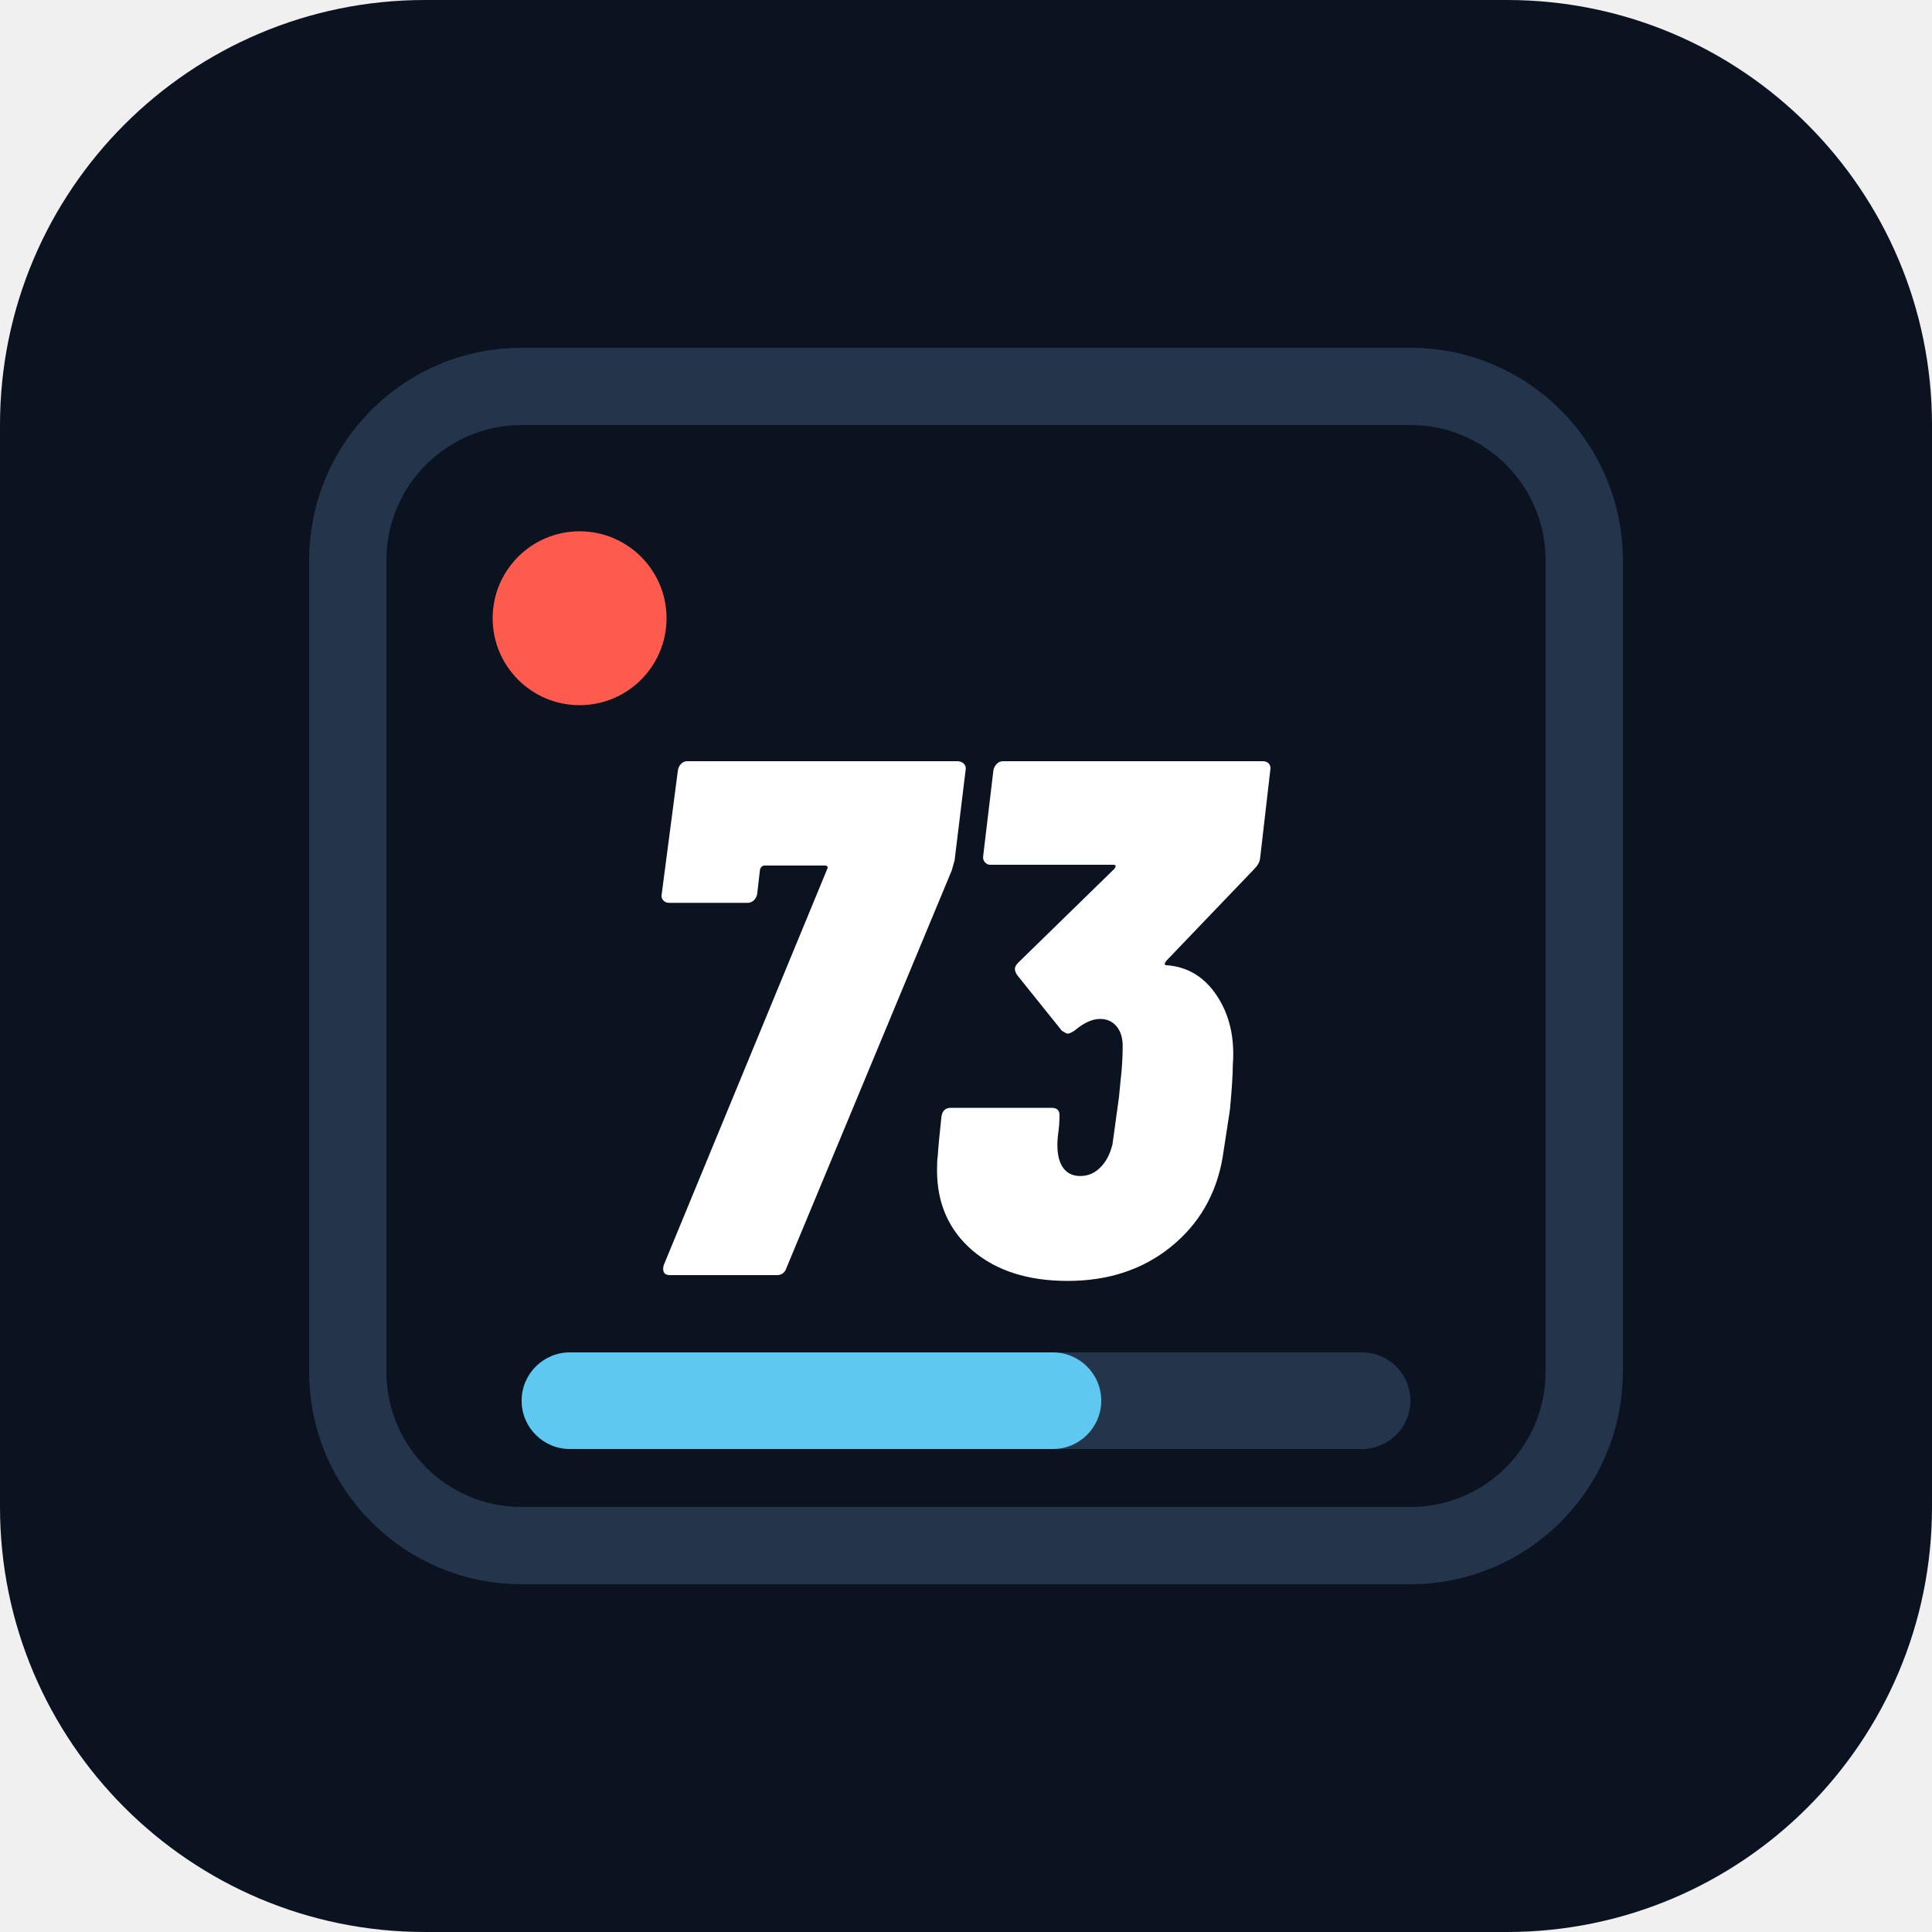
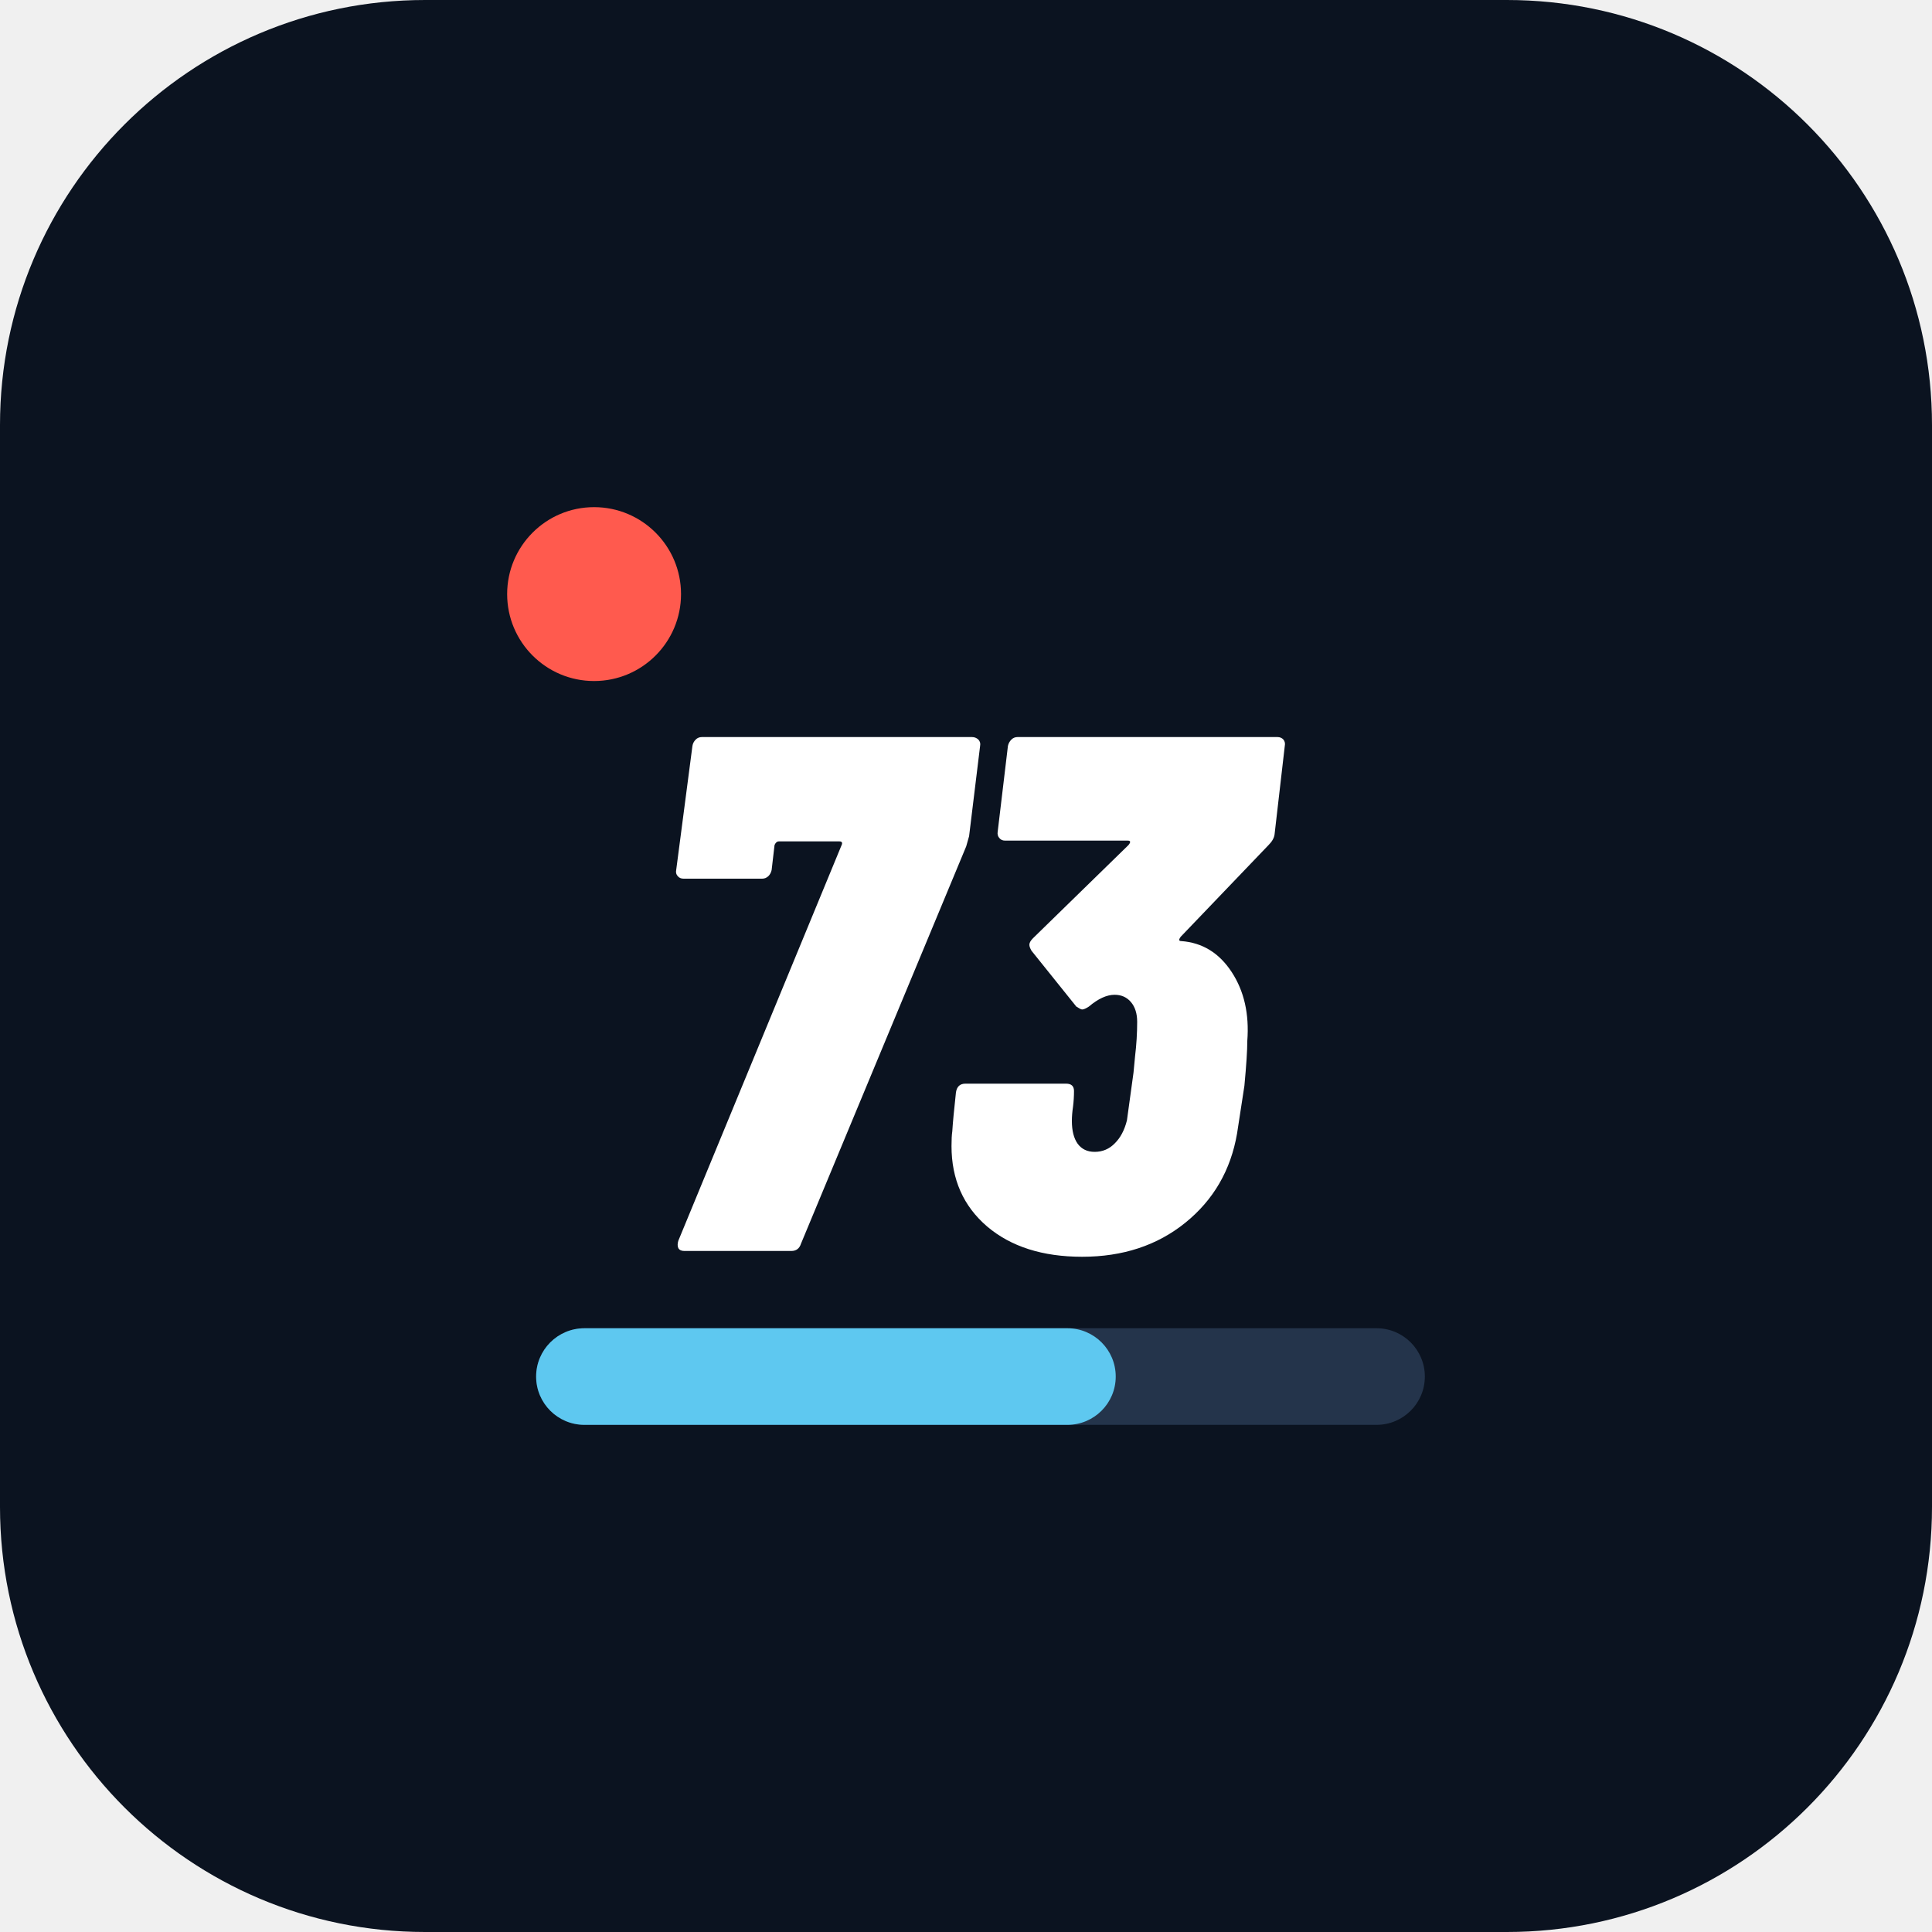
<svg xmlns="http://www.w3.org/2000/svg" viewBox="0 0 100 100">
  <rect width="100" height="100" rx="22" fill="#0B1320" />
-   <path d="M27,20 H73 A9,9 0 0 1 82,29 V71 A9,9 0 0 1 73,80 H27 A9,9 0 0 1 18,71 V29 A9,9 0 0 1 27,20 Z" fill="none" stroke="#24344B" stroke-width="4" />
-   <path d="M25.5,32 A4.5,4.5 0 1 0 34.5,32 A4.5,4.5 0 1 0 25.5,32 Z" fill="#FF5A4E" />
-   <path d="M34.36 65.47 42.8 45.02Q42.91 44.8 42.69 44.8H39.57Q39.42 44.8 39.34 44.99L39.19 46.28Q39.15 46.47 39.02 46.6Q38.88 46.73 38.7 46.73H34.63Q34.44 46.73 34.33 46.6Q34.21 46.47 34.25 46.28L35.09 39.86Q35.12 39.67 35.26 39.53Q35.39 39.4 35.58 39.4H49.56Q49.75 39.4 49.89 39.53Q50.02 39.67 49.98 39.86L49.41 44.53L49.26 45.06L40.71 65.62Q40.59 66 40.21 66H34.67Q34.44 66 34.36 65.85Q34.29 65.7 34.36 65.47ZM63.66 57.45 63.28 59.92Q62.79 62.77 60.6 64.54Q58.42 66.3 55.26 66.3Q52.19 66.3 50.34 64.73Q48.5 63.15 48.5 60.57Q48.5 60.07 48.54 59.81Q48.58 59.16 48.73 57.79Q48.8 57.34 49.22 57.34H54.43Q54.84 57.34 54.84 57.72Q54.84 58.13 54.79 58.53Q54.73 58.93 54.73 59.27Q54.73 60.03 55.03 60.45Q55.34 60.87 55.91 60.87Q56.52 60.87 56.95 60.43Q57.39 60 57.58 59.24L57.92 56.77L58 55.93Q58.11 55.02 58.11 54.14Q58.11 53.5 57.79 53.12Q57.47 52.74 56.94 52.74Q56.33 52.74 55.61 53.35Q55.38 53.5 55.26 53.5Q55.19 53.5 54.96 53.35L52.64 50.46Q52.53 50.27 52.53 50.15Q52.53 50 52.72 49.81L57.66 44.99Q57.85 44.76 57.62 44.76H51.27Q51.08 44.76 50.97 44.62Q50.86 44.49 50.89 44.3L51.42 39.86Q51.46 39.67 51.6 39.53Q51.73 39.4 51.92 39.4H65.37Q65.56 39.4 65.68 39.53Q65.79 39.67 65.75 39.86L65.22 44.45Q65.18 44.72 64.91 44.99L60.36 49.74Q60.2 49.96 60.39 49.96Q62.03 50.08 63 51.56Q63.97 53.04 63.81 55.13Q63.81 55.85 63.66 57.45Z" fill="#FFFFFF" />
-   <path d="M29.5,70 H70.5 A2.5,2.5 0 0 1 73,72.5 V72.5 A2.5,2.5 0 0 1 70.5,75 H29.5 A2.5,2.5 0 0 1 27,72.5 V72.5 A2.5,2.5 0 0 1 29.5,70 Z" fill="#24344B" />
-   <path d="M29.5,70 H54.5 A2.5,2.5 0 0 1 57,72.5 V72.5 A2.5,2.5 0 0 1 54.5,75 H29.5 A2.5,2.5 0 0 1 27,72.5 V72.5 A2.5,2.5 0 0 1 29.5,70 Z" fill="#5EC8F0" />
+   <g transform="translate(0.75 -1.25)">
+     <path d="M25.5,32 A4.5,4.5 0 1 0 34.5,32 A4.5,4.5 0 1 0 25.5,32 Z" fill="#FF5A4E" />
+     <path d="M34.36 65.47 42.8 45.02Q42.91 44.8 42.69 44.8H39.57Q39.42 44.8 39.34 44.99L39.19 46.28Q39.15 46.47 39.02 46.6Q38.88 46.73 38.7 46.73H34.63Q34.44 46.73 34.33 46.6Q34.21 46.47 34.25 46.28L35.09 39.86Q35.12 39.67 35.26 39.53Q35.39 39.4 35.58 39.4H49.56Q49.75 39.4 49.89 39.53Q50.02 39.67 49.98 39.86L49.41 44.53L49.26 45.06L40.71 65.62Q40.59 66 40.21 66H34.67Q34.44 66 34.36 65.85Q34.29 65.7 34.36 65.47ZM63.66 57.45 63.28 59.92Q62.79 62.77 60.6 64.54Q58.42 66.3 55.26 66.3Q52.19 66.3 50.34 64.73Q48.5 63.15 48.5 60.57Q48.5 60.07 48.54 59.81Q48.58 59.16 48.73 57.79Q48.8 57.34 49.22 57.34H54.43Q54.84 57.34 54.84 57.72Q54.84 58.13 54.79 58.53Q54.73 58.93 54.73 59.27Q54.73 60.03 55.03 60.45Q55.34 60.87 55.91 60.87Q56.52 60.87 56.95 60.43Q57.39 60 57.58 59.24L57.92 56.77L58 55.93Q58.11 55.02 58.11 54.14Q58.11 53.5 57.79 53.12Q57.47 52.74 56.94 52.74Q56.33 52.74 55.61 53.35Q55.38 53.5 55.26 53.5Q55.19 53.5 54.96 53.35L52.64 50.46Q52.53 50.27 52.53 50.15Q52.53 50 52.72 49.81L57.66 44.99Q57.85 44.76 57.62 44.76H51.27Q51.08 44.76 50.97 44.62Q50.86 44.49 50.89 44.3L51.42 39.86Q51.46 39.67 51.6 39.53Q51.73 39.4 51.92 39.4H65.37Q65.56 39.4 65.68 39.53Q65.79 39.67 65.75 39.86L65.22 44.45Q65.18 44.72 64.91 44.99L60.36 49.74Q60.2 49.96 60.39 49.96Q62.03 50.08 63 51.56Q63.97 53.04 63.81 55.13Q63.81 55.85 63.66 57.45Z" fill="#FFFFFF" />
+     <path d="M29.5,70 H70.5 A2.5,2.5 0 0 1 73,72.5 V72.5 A2.5,2.5 0 0 1 70.5,75 H29.5 A2.5,2.5 0 0 1 27,72.5 V72.5 A2.5,2.5 0 0 1 29.5,70 Z" fill="#24344B" />
+     <path d="M29.5,70 H54.5 A2.5,2.5 0 0 1 57,72.5 V72.5 A2.5,2.5 0 0 1 54.5,75 H29.5 A2.5,2.5 0 0 1 27,72.5 V72.5 A2.5,2.5 0 0 1 29.5,70 Z" fill="#5EC8F0" />
+   </g>
</svg>
